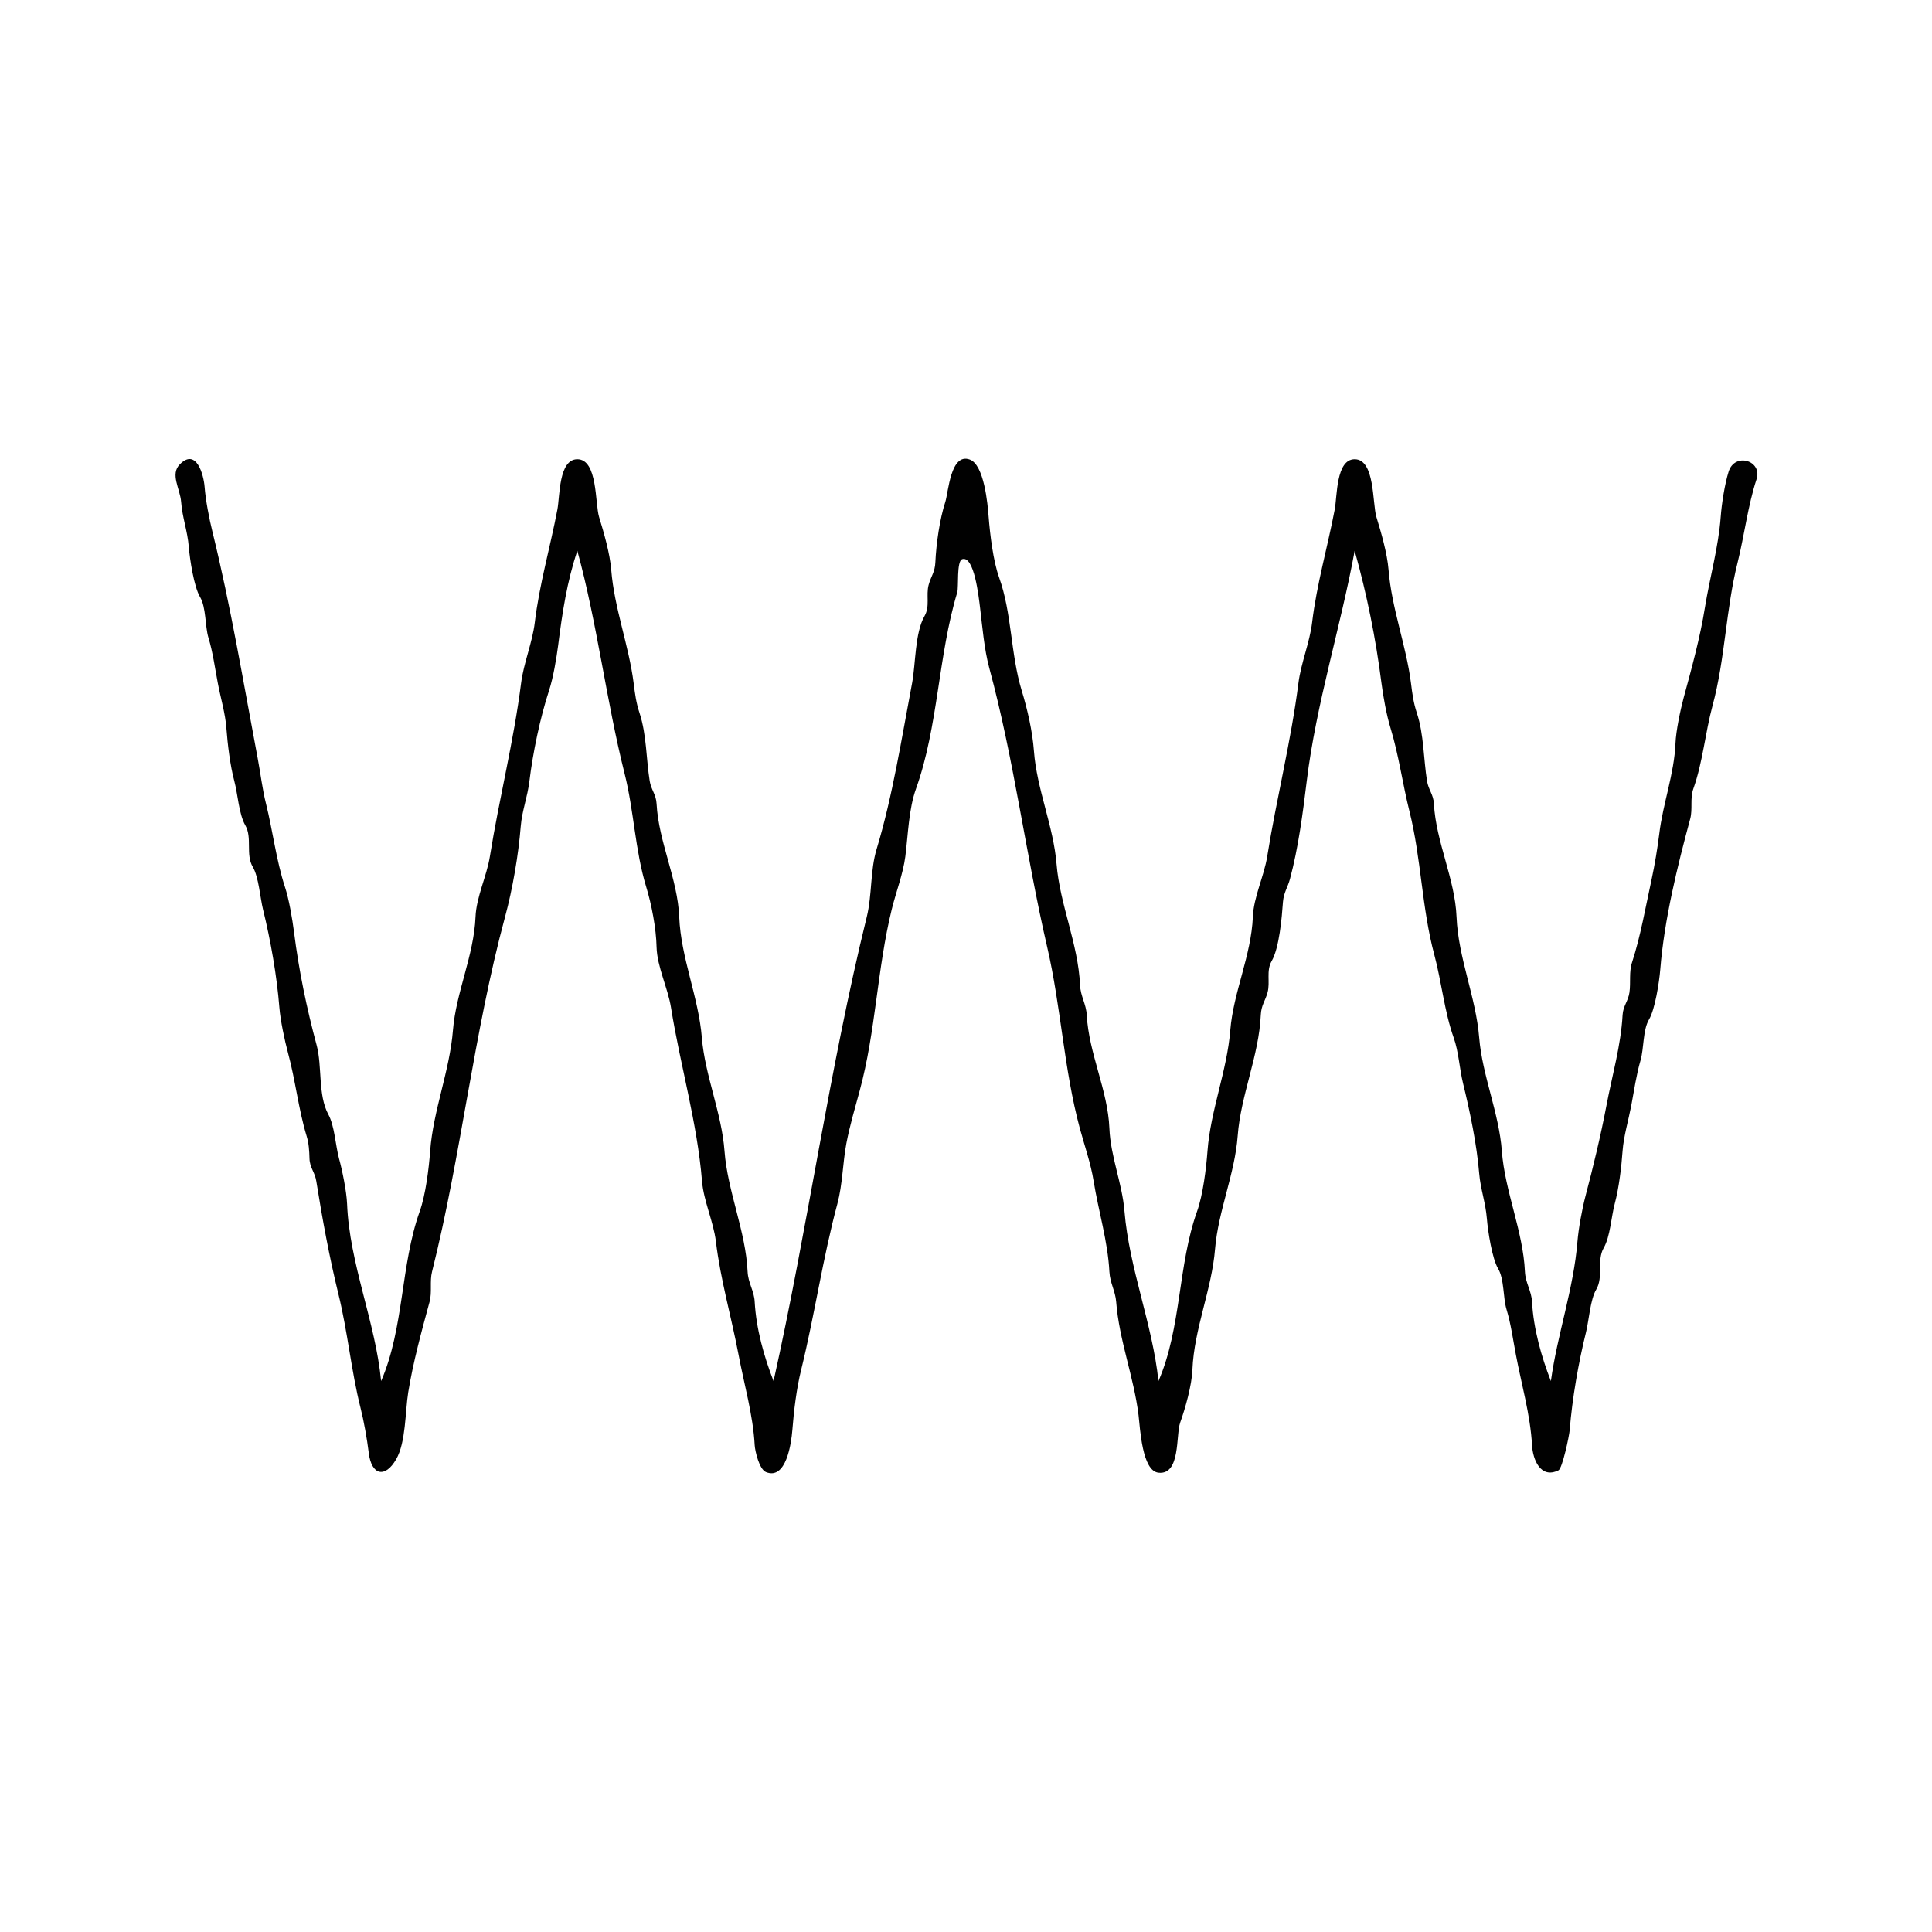
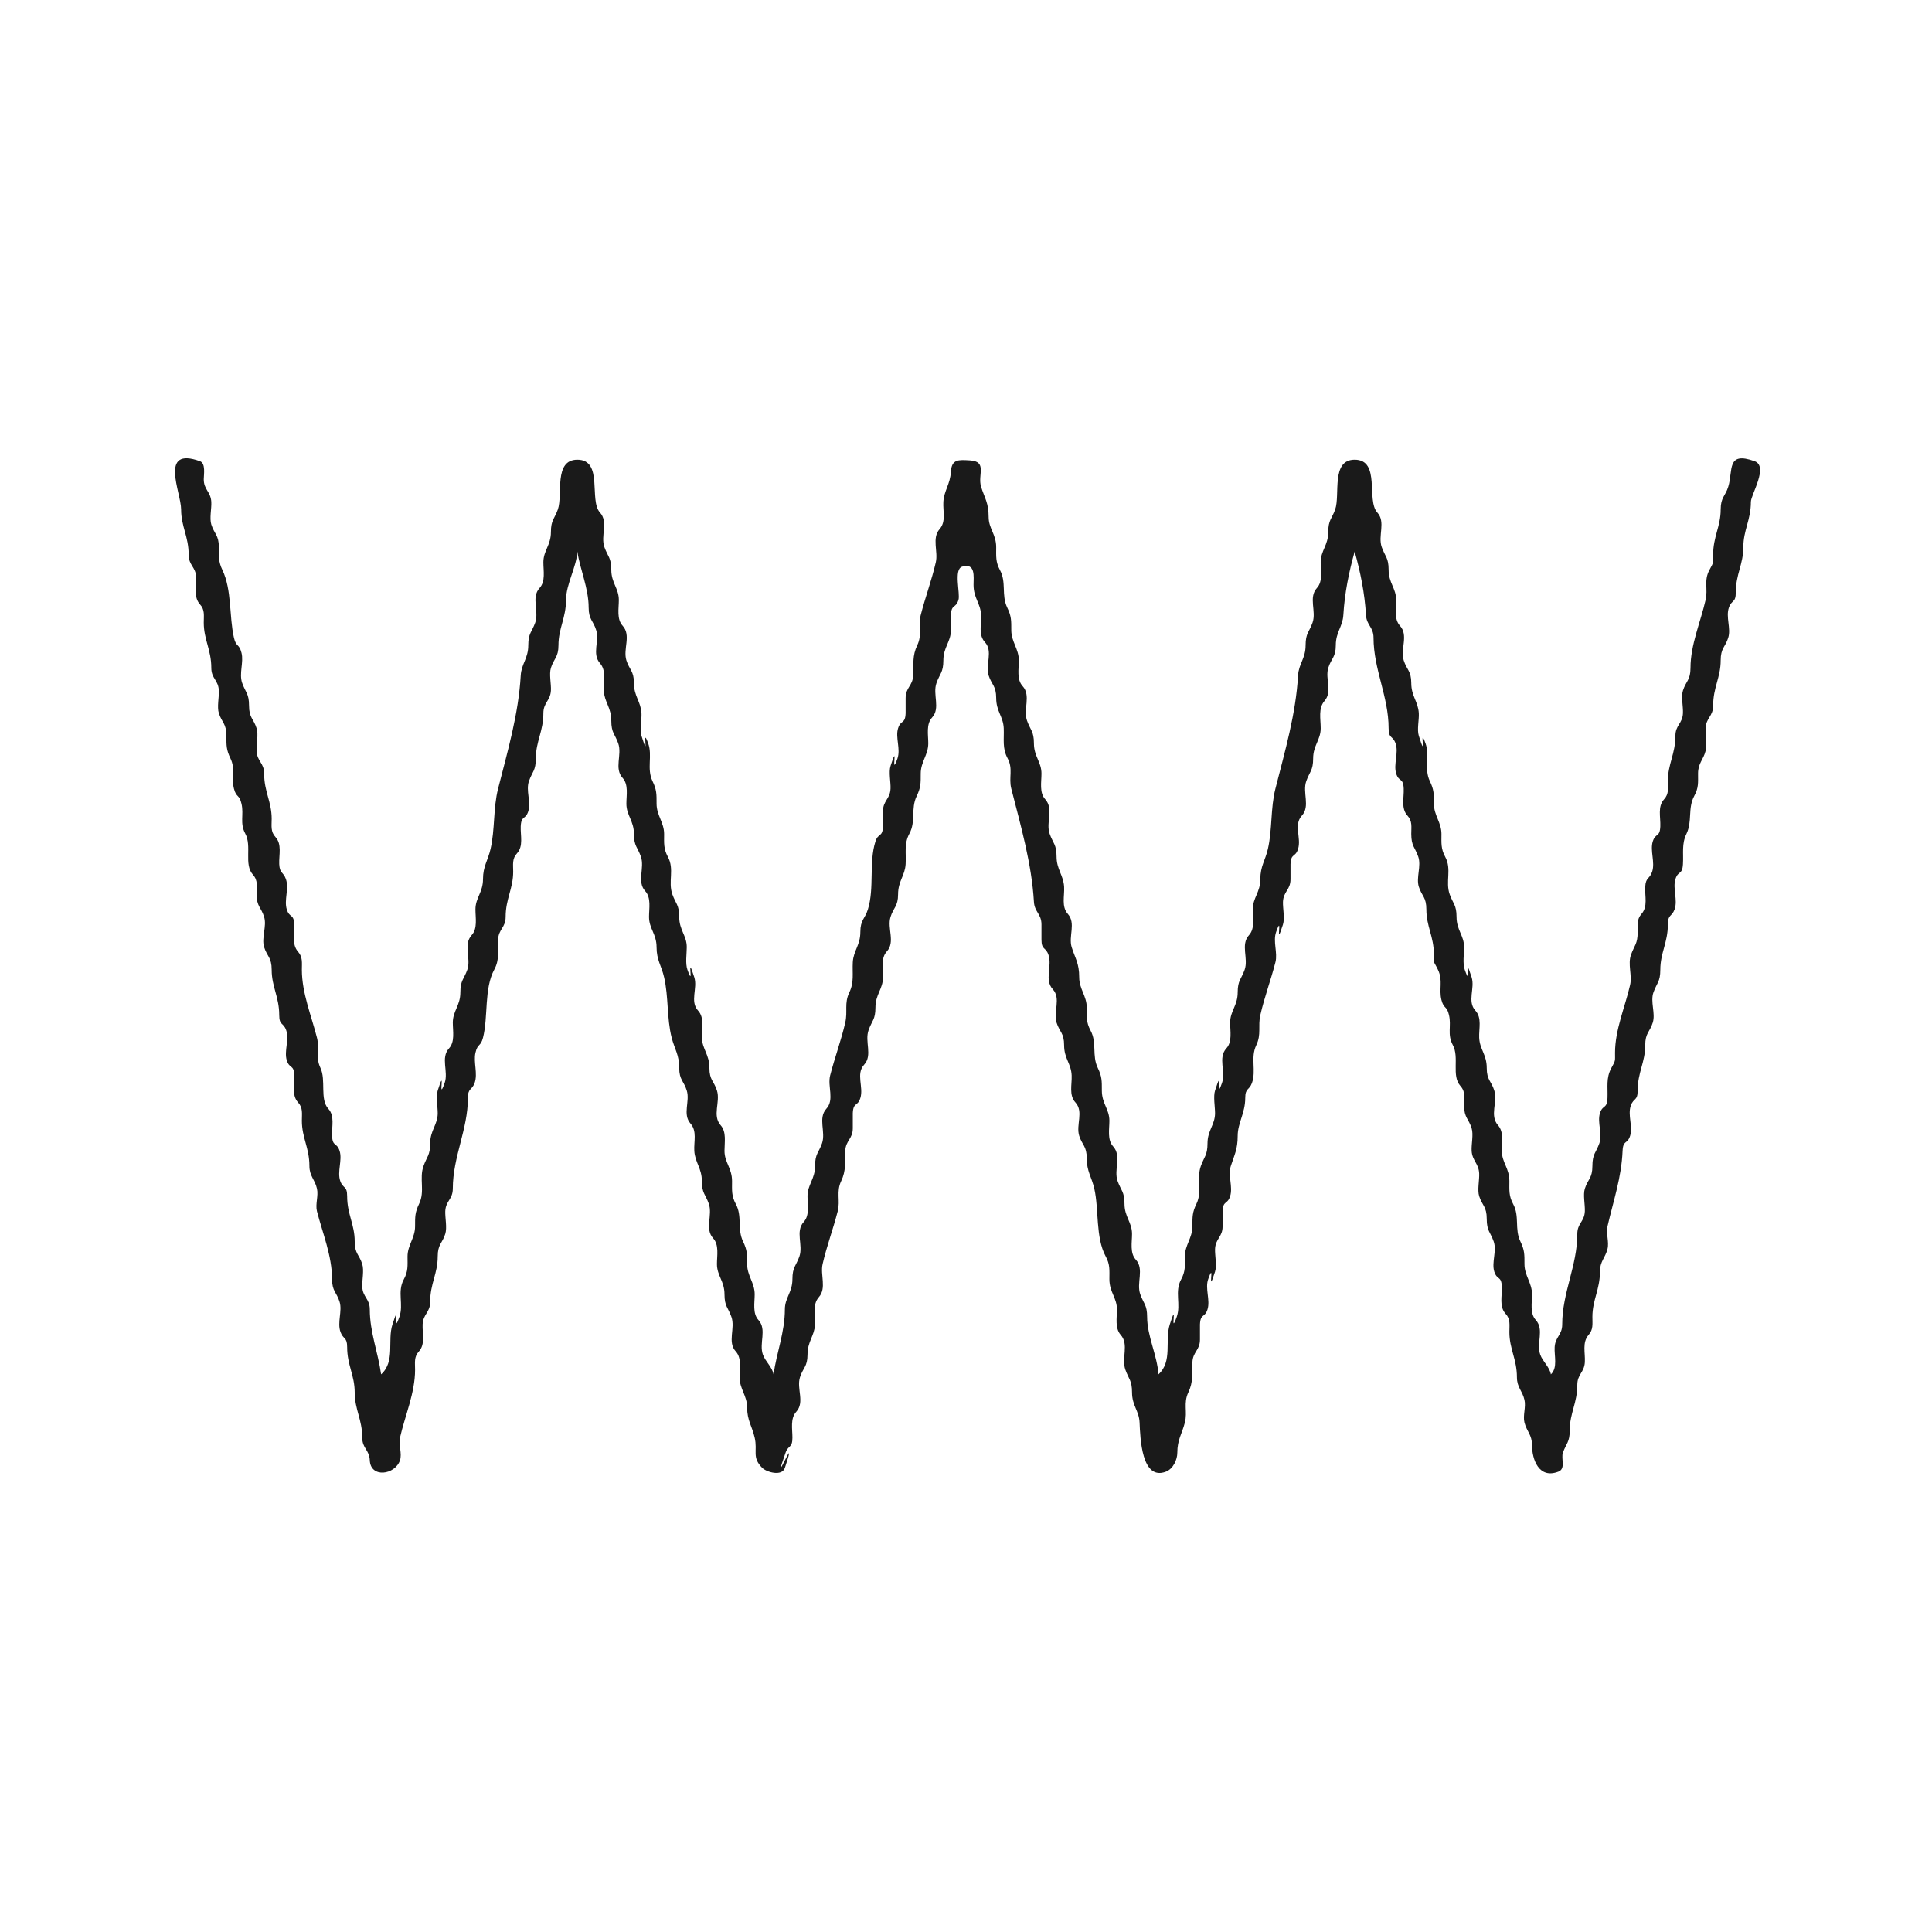
<svg xmlns="http://www.w3.org/2000/svg" viewBox="0 0 256 256">
  <g id="g-s-f03b9c18">
    <rect x="-128.00" y="-128.00" width="256.00" height="256.00" id="s-f03b9c18" fill="#ffffff" transform="translate(128.00, 128.00)" />
  </g>
-   <g id="g-s-69ff0fc1">
-     <path d="M -25.87 55.25 C -21.33 34.91 -18.50 13.97 -13.52 -6.25 C -12.80 -9.19 -13.08 -12.37 -12.21 -15.25 C -10.09 -22.25 -8.88 -30.03 -7.51 -37.25 C -7.03 -39.82 -7.15 -43.87 -5.87 -46.11 C -5.11 -47.43 -5.69 -48.87 -5.32 -50.25 C -5.01 -51.40 -4.48 -51.94 -4.43 -53.25 C -4.32 -55.67 -3.86 -58.96 -3.11 -61.25 C -2.70 -62.52 -2.42 -67.79 0.13 -66.86 C 2.03 -66.17 2.50 -61.01 2.63 -59.25 C 2.81 -56.94 3.23 -53.44 4.01 -51.25 C 5.72 -46.50 5.52 -41.15 7.01 -36.25 C 7.76 -33.79 8.44 -30.85 8.63 -28.25 C 9.01 -23.16 11.22 -18.29 11.63 -13.25 C 12.07 -7.88 14.49 -2.69 14.74 2.75 C 14.80 4.26 15.56 5.29 15.63 6.75 C 15.90 11.82 18.43 16.73 18.63 21.75 C 18.78 25.49 20.33 29.04 20.63 32.75 C 21.25 40.31 24.35 47.73 25.13 55.25 C 28.19 48.20 27.69 39.91 30.25 32.75 C 31.03 30.57 31.46 27.06 31.63 24.75 C 32.03 19.39 34.22 14.14 34.65 8.75 C 35.05 3.76 37.43 -1.16 37.64 -6.25 C 37.74 -8.89 39.13 -11.67 39.54 -14.25 C 40.77 -21.94 42.70 -29.51 43.68 -37.25 C 44.02 -39.90 45.17 -42.61 45.49 -45.25 C 46.10 -50.34 47.54 -55.25 48.49 -60.25 C 48.82 -61.98 48.65 -66.90 51.13 -66.90 C 53.84 -66.90 53.46 -61.08 54.01 -59.25 C 54.64 -57.20 55.45 -54.41 55.62 -52.25 C 56.03 -47.14 57.95 -42.27 58.59 -37.25 C 58.78 -35.74 58.92 -34.64 59.38 -33.25 C 60.31 -30.41 60.25 -27.19 60.72 -24.25 C 60.91 -23.10 61.57 -22.47 61.63 -21.25 C 61.90 -16.18 64.43 -11.27 64.63 -6.25 C 64.85 -0.84 67.20 4.39 67.63 9.75 C 68.04 14.76 70.26 19.73 70.63 24.75 C 71.03 30.12 73.45 35.39 73.69 40.75 C 73.76 42.26 74.56 43.29 74.63 44.75 C 74.83 48.33 75.86 52.00 77.13 55.25 C 77.97 49.09 80.15 43.01 80.65 36.75 C 80.79 35.04 81.27 32.43 81.71 30.75 C 82.75 26.81 83.73 22.75 84.49 18.75 C 85.23 14.83 86.42 10.73 86.63 6.75 C 86.70 5.53 87.38 4.90 87.54 3.75 C 87.73 2.43 87.46 1.04 87.89 -0.25 C 89.02 -3.71 89.70 -7.69 90.48 -11.25 C 90.89 -13.14 91.26 -15.39 91.49 -17.25 C 91.97 -21.27 93.47 -25.18 93.64 -29.25 C 93.70 -30.88 94.29 -33.67 94.71 -35.25 C 95.77 -39.15 96.91 -43.29 97.54 -47.25 C 98.18 -51.20 99.34 -55.29 99.63 -59.25 C 99.76 -61.01 100.16 -63.59 100.68 -65.25 C 101.49 -67.86 105.19 -66.72 104.38 -64.25 C 103.23 -60.76 102.77 -56.83 101.88 -53.25 C 100.31 -47.03 100.23 -40.45 98.55 -34.25 C 97.58 -30.66 97.25 -26.71 96.01 -23.25 C 95.54 -21.93 95.94 -20.57 95.59 -19.25 C 93.88 -12.91 92.15 -5.90 91.62 0.75 C 91.49 2.36 90.93 6.01 90.13 7.34 C 89.31 8.72 89.47 11.16 89.01 12.75 C 88.45 14.66 88.15 16.81 87.78 18.75 C 87.41 20.68 86.78 22.79 86.63 24.75 C 86.48 26.87 86.15 29.66 85.59 31.75 C 85.13 33.46 84.99 36.12 84.13 37.60 C 83.17 39.28 84.13 41.44 83.13 43.13 C 82.35 44.44 82.17 47.20 81.79 48.75 C 80.77 52.87 79.96 57.53 79.62 61.75 C 79.55 62.56 78.65 66.83 78.13 67.08 C 75.76 68.23 74.74 65.66 74.63 63.75 C 74.42 59.77 73.23 55.67 72.49 51.75 C 72.12 49.82 71.83 47.64 71.25 45.75 C 70.78 44.19 70.96 41.73 70.13 40.34 C 69.34 39.01 68.78 35.36 68.65 33.75 C 68.48 31.60 67.81 29.84 67.63 27.75 C 67.32 23.94 66.40 19.50 65.48 15.75 C 65.03 13.90 64.90 11.55 64.25 9.75 C 63.02 6.30 62.64 2.31 61.68 -1.25 C 60.02 -7.43 59.95 -14.04 58.39 -20.25 C 57.49 -23.84 56.98 -27.68 55.89 -31.25 C 55.35 -33.01 54.91 -35.46 54.68 -37.25 C 53.93 -43.17 52.72 -49.11 51.13 -54.77 C 49.29 -44.72 46.02 -34.48 44.78 -24.25 C 44.27 -20.05 43.66 -15.35 42.55 -11.25 C 42.26 -10.18 41.73 -9.47 41.63 -8.25 C 41.48 -6.17 41.15 -2.16 40.13 -0.40 C 39.38 0.92 39.96 2.36 39.59 3.75 C 39.28 4.89 38.75 5.43 38.69 6.75 C 38.45 12.12 36.03 17.39 35.63 22.75 C 35.26 27.79 33.05 32.69 32.63 37.75 C 32.20 43.10 29.85 48.33 29.63 53.75 C 29.55 55.80 28.69 58.86 28.01 60.75 C 27.42 62.40 28.08 67.72 25.13 67.39 C 22.96 67.15 22.71 61.57 22.49 59.75 C 21.88 54.74 19.92 49.84 19.53 44.75 C 19.42 43.31 18.71 42.26 18.63 40.75 C 18.42 36.73 17.18 32.71 16.54 28.75 C 16.17 26.42 15.33 24.03 14.71 21.75 C 12.60 13.93 12.22 5.62 10.39 -2.25 C 7.54 -14.55 6.01 -27.08 2.71 -39.25 C 2.04 -41.74 1.80 -44.69 1.49 -47.25 C 1.32 -48.63 0.72 -54.17 -0.87 -53.66 C -1.64 -53.41 -1.32 -49.94 -1.53 -49.25 C -4.06 -40.89 -4.05 -31.44 -6.99 -23.25 C -7.97 -20.51 -8.04 -17.15 -8.41 -14.25 C -8.71 -11.95 -9.66 -9.50 -10.21 -7.25 C -12.15 0.64 -12.32 8.90 -14.45 16.75 C -15.07 19.05 -15.77 21.39 -16.22 23.75 C -16.71 26.36 -16.72 29.17 -17.41 31.75 C -19.35 38.96 -20.42 46.49 -22.21 53.75 C -22.83 56.25 -23.18 59.18 -23.38 61.75 C -23.52 63.49 -24.19 68.39 -26.87 67.31 C -27.76 66.95 -28.32 64.55 -28.37 63.75 C -28.58 59.77 -29.77 55.67 -30.51 51.75 C -31.46 46.74 -32.90 41.83 -33.51 36.75 C -33.83 34.12 -35.14 31.37 -35.35 28.75 C -35.97 21.06 -38.24 13.37 -39.46 5.75 C -39.87 3.17 -41.30 0.35 -41.37 -2.25 C -41.42 -4.71 -42.03 -7.91 -42.75 -10.25 C -44.23 -15.12 -44.36 -20.30 -45.61 -25.25 C -48.05 -34.98 -49.23 -45.14 -51.87 -54.77 C -53.23 -50.75 -53.87 -46.54 -54.41 -42.25 C -54.64 -40.50 -55.06 -37.96 -55.62 -36.25 C -56.80 -32.64 -57.76 -28.03 -58.22 -24.25 C -58.47 -22.15 -59.20 -20.33 -59.37 -18.25 C -59.67 -14.49 -60.45 -9.94 -61.45 -6.25 C -65.61 9.15 -67.24 25.27 -71.12 40.75 C -71.45 42.04 -71.10 43.48 -71.45 44.75 C -72.50 48.63 -73.64 52.77 -74.28 56.75 C -74.69 59.31 -74.58 63.36 -75.87 65.60 C -77.33 68.15 -79.15 67.76 -79.51 64.75 C -79.74 62.90 -80.14 60.61 -80.61 58.75 C -81.84 53.84 -82.30 48.70 -83.52 43.75 C -84.74 38.79 -85.65 33.80 -86.46 28.75 C -86.64 27.58 -87.33 26.97 -87.36 25.75 C -87.39 24.71 -87.44 23.75 -87.75 22.75 C -88.83 19.19 -89.22 15.39 -90.21 11.75 C -90.67 10.03 -91.21 7.47 -91.35 5.75 C -91.68 1.57 -92.51 -3.15 -93.52 -7.25 C -93.90 -8.80 -94.09 -11.56 -94.87 -12.87 C -95.86 -14.55 -94.91 -16.73 -95.87 -18.40 C -96.72 -19.88 -96.86 -22.54 -97.32 -24.25 C -97.88 -26.34 -98.21 -29.13 -98.37 -31.25 C -98.51 -33.21 -99.15 -35.32 -99.51 -37.25 C -99.88 -39.18 -100.17 -41.36 -100.75 -43.25 C -101.22 -44.81 -101.04 -47.27 -101.87 -48.66 C -102.66 -49.99 -103.22 -53.64 -103.35 -55.25 C -103.52 -57.40 -104.21 -59.15 -104.37 -61.25 C -104.50 -63.00 -105.87 -64.92 -104.52 -66.25 C -102.33 -68.42 -101.38 -64.80 -101.26 -63.25 C -101.13 -61.50 -100.65 -59.02 -100.21 -57.25 C -97.78 -47.39 -96.12 -37.30 -94.22 -27.25 C -93.85 -25.31 -93.61 -23.18 -93.12 -21.25 C -92.23 -17.68 -91.76 -13.73 -90.62 -10.25 C -90.06 -8.55 -89.64 -6.01 -89.41 -4.25 C -88.77 0.84 -87.73 5.85 -86.41 10.75 C -85.66 13.54 -86.26 17.33 -84.87 19.90 C -84.03 21.44 -83.92 24.00 -83.45 25.75 C -83.01 27.34 -82.45 30.12 -82.38 31.75 C -82.07 39.68 -78.62 47.42 -77.87 55.25 C -74.81 48.20 -75.31 39.91 -72.75 32.75 C -71.97 30.57 -71.54 27.06 -71.37 24.75 C -70.97 19.39 -68.78 14.14 -68.35 8.75 C -67.95 3.76 -65.57 -1.16 -65.36 -6.25 C -65.26 -8.89 -63.87 -11.67 -63.46 -14.25 C -62.23 -21.94 -60.30 -29.51 -59.32 -37.25 C -58.98 -39.90 -57.83 -42.61 -57.51 -45.25 C -56.90 -50.34 -55.46 -55.25 -54.51 -60.25 C -54.18 -61.98 -54.35 -66.90 -51.87 -66.90 C -49.16 -66.90 -49.54 -61.08 -48.99 -59.25 C -48.36 -57.20 -47.55 -54.41 -47.38 -52.25 C -46.97 -47.14 -45.05 -42.27 -44.41 -37.25 C -44.22 -35.74 -44.08 -34.64 -43.62 -33.25 C -42.69 -30.41 -42.75 -27.19 -42.28 -24.25 C -42.09 -23.10 -41.43 -22.47 -41.37 -21.25 C -41.10 -16.18 -38.57 -11.27 -38.37 -6.25 C -38.15 -0.84 -35.80 4.39 -35.37 9.75 C -34.96 14.76 -32.74 19.73 -32.37 24.75 C -31.97 30.12 -29.55 35.39 -29.31 40.75 C -29.24 42.26 -28.44 43.29 -28.37 44.75 C -28.17 48.33 -27.14 52.00 -25.87 55.25 Z" fill-rule="evenodd" id="s-69ff0fc1" fill="#010101" transform="translate(128.37, 127.75)" />
+   <g id="g-s-18cb2fc3">
+     <path d="M -25.37 54.10 C -24.97 51.21 -23.87 48.51 -23.87 45.49 C -23.87 43.95 -22.87 43.23 -22.87 41.49 C -22.87 39.88 -22.39 39.73 -21.95 38.49 C -21.42 36.98 -22.52 35.16 -21.37 33.90 C -20.57 33.03 -20.87 31.63 -20.87 30.49 C -20.87 28.95 -19.87 28.23 -19.87 26.49 C -19.87 24.88 -19.39 24.73 -18.95 23.49 C -18.42 21.98 -19.52 20.16 -18.37 18.90 C -17.28 17.71 -18.24 15.93 -17.87 14.49 C -17.27 12.14 -16.41 9.85 -15.87 7.49 C -15.52 5.98 -16.03 4.95 -15.33 3.49 C -14.67 2.13 -14.95 0.95 -14.87 -0.51 C -14.78 -2.06 -13.87 -2.76 -13.87 -4.51 C -13.87 -6.12 -13.25 -6.27 -12.87 -7.51 C -11.99 -10.34 -12.76 -13.70 -11.87 -16.51 C -11.50 -17.68 -10.93 -17.01 -10.87 -18.51 C -10.87 -19.18 -10.87 -19.85 -10.87 -20.51 C -10.87 -21.93 -9.93 -22.12 -9.87 -23.51 C -9.83 -24.37 -10.13 -25.70 -9.87 -26.51 C -8.72 -30.15 -9.95 -24.70 -8.95 -27.51 C -8.51 -28.76 -9.25 -30.29 -8.87 -31.51 C -8.50 -32.68 -7.93 -32.01 -7.87 -33.51 C -7.87 -34.18 -7.87 -34.85 -7.87 -35.51 C -7.87 -36.93 -6.93 -37.12 -6.87 -38.51 C -6.80 -40.06 -7.00 -41.11 -6.33 -42.51 C -5.64 -43.94 -6.23 -45.08 -5.87 -46.51 C -5.27 -48.86 -4.41 -51.15 -3.87 -53.51 C -3.54 -54.95 -4.42 -56.70 -3.37 -57.90 C -2.49 -58.89 -2.94 -60.25 -2.87 -61.51 C -2.78 -63.00 -1.96 -63.85 -1.87 -65.51 C -1.77 -67.18 -0.86 -67.10 0.63 -67.01 C 3.01 -66.88 1.64 -65.09 2.13 -63.51 C 2.60 -62.01 3.13 -61.39 3.13 -59.51 C 3.13 -57.98 4.13 -57.23 4.13 -55.51 C 4.13 -54.30 4.04 -53.57 4.63 -52.47 C 5.51 -50.85 4.79 -49.17 5.59 -47.51 C 6.15 -46.35 6.13 -45.80 6.13 -44.51 C 6.13 -42.97 7.13 -42.03 7.13 -40.51 C 7.13 -39.37 6.83 -37.97 7.63 -37.10 C 8.78 -35.84 7.68 -34.02 8.22 -32.51 C 8.66 -31.27 9.13 -31.12 9.13 -29.51 C 9.13 -27.77 10.13 -27.05 10.13 -25.51 C 10.13 -24.37 9.83 -22.97 10.63 -22.10 C 11.78 -20.84 10.68 -19.02 11.22 -17.51 C 11.66 -16.27 12.13 -16.12 12.13 -14.51 C 12.13 -12.82 13.04 -12.04 13.13 -10.51 C 13.20 -9.25 12.75 -7.89 13.63 -6.90 C 14.72 -5.66 13.69 -3.95 14.13 -2.51 C 14.60 -1.01 15.13 -0.39 15.13 1.49 C 15.13 3.03 16.13 3.97 16.13 5.49 C 16.13 6.70 16.04 7.43 16.63 8.53 C 17.51 10.15 16.79 11.83 17.59 13.49 C 18.15 14.65 18.13 15.20 18.13 16.49 C 18.13 18.23 19.13 18.95 19.13 20.49 C 19.13 21.63 18.83 23.03 19.63 23.90 C 20.78 25.16 19.68 26.98 20.22 28.49 C 20.66 29.73 21.13 29.88 21.13 31.49 C 21.13 33.23 22.13 33.95 22.13 35.49 C 22.13 36.63 21.83 38.03 22.63 38.90 C 23.78 40.16 22.68 41.98 23.22 43.49 C 23.66 44.73 24.13 44.88 24.13 46.49 C 24.13 49.02 25.47 51.59 25.63 54.10 C 27.53 52.38 26.44 49.67 27.13 47.49 C 28.28 43.85 27.05 49.30 28.05 46.49 C 28.64 44.81 27.74 43.17 28.63 41.53 C 29.23 40.43 29.13 39.70 29.13 38.49 C 29.13 36.97 30.13 36.03 30.13 34.49 C 30.13 33.20 30.11 32.65 30.67 31.49 C 31.47 29.83 30.65 28.14 31.25 26.49 C 31.69 25.25 32.13 25.07 32.13 23.49 C 32.13 21.77 33.13 21.02 33.13 19.49 C 33.13 18.66 32.88 17.27 33.13 16.49 C 34.28 12.85 33.05 18.30 34.05 15.49 C 34.58 13.98 33.48 12.16 34.63 10.90 C 35.43 10.03 35.13 8.63 35.13 7.49 C 35.13 5.95 36.13 5.23 36.13 3.49 C 36.13 1.88 36.61 1.73 37.05 0.49 C 37.58 -1.02 36.48 -2.84 37.63 -4.10 C 38.43 -4.97 38.13 -6.37 38.13 -7.51 C 38.13 -9.05 39.13 -9.77 39.13 -11.51 C 39.13 -13.24 39.78 -13.98 40.13 -15.51 C 40.73 -18.11 40.47 -20.93 41.13 -23.51 C 42.40 -28.50 43.84 -33.42 44.13 -38.51 C 44.22 -40.06 45.13 -40.76 45.13 -42.51 C 45.13 -44.12 45.61 -44.27 46.05 -45.51 C 46.58 -47.02 45.48 -48.84 46.63 -50.10 C 47.43 -50.97 47.13 -52.37 47.13 -53.51 C 47.13 -55.05 48.13 -55.77 48.13 -57.51 C 48.13 -59.12 48.61 -59.27 49.05 -60.51 C 49.73 -62.43 48.47 -67.10 51.63 -67.10 C 55.11 -67.10 53.14 -61.73 54.63 -60.10 C 55.78 -58.84 54.68 -57.02 55.22 -55.51 C 55.66 -54.27 56.13 -54.12 56.13 -52.51 C 56.13 -50.77 57.13 -50.05 57.13 -48.51 C 57.13 -47.37 56.83 -45.97 57.63 -45.10 C 58.80 -43.82 57.66 -42.03 58.13 -40.51 C 58.52 -39.27 59.13 -39.12 59.13 -37.51 C 59.13 -35.76 60.04 -35.06 60.13 -33.51 C 60.18 -32.64 59.87 -31.35 60.13 -30.51 C 61.28 -26.81 60.08 -32.10 61.02 -29.51 C 61.61 -27.86 60.80 -26.17 61.59 -24.51 C 62.15 -23.35 62.13 -22.80 62.13 -21.51 C 62.13 -19.97 63.13 -19.03 63.13 -17.51 C 63.13 -16.30 63.04 -15.57 63.63 -14.47 C 64.52 -12.83 63.63 -11.19 64.22 -9.51 C 64.66 -8.27 65.13 -8.12 65.13 -6.51 C 65.13 -4.77 66.13 -4.05 66.13 -2.51 C 66.13 -1.64 65.92 -0.35 66.22 0.49 C 67.21 3.30 65.98 -2.15 67.13 1.49 C 67.59 2.93 66.51 4.68 67.63 5.90 C 68.51 6.86 68.08 8.25 68.13 9.49 C 68.20 11.04 69.13 11.72 69.13 13.49 C 69.13 15.12 69.74 15.23 70.13 16.49 C 70.61 18.02 69.47 19.79 70.63 21.10 C 71.41 21.98 71.13 23.35 71.13 24.49 C 71.13 26.02 72.13 26.77 72.13 28.49 C 72.13 29.70 72.04 30.43 72.63 31.53 C 73.51 33.15 72.79 34.83 73.59 36.49 C 74.15 37.65 74.13 38.20 74.13 39.49 C 74.13 41.03 75.13 41.97 75.13 43.49 C 75.13 44.63 74.83 46.03 75.63 46.90 C 76.78 48.16 75.68 49.98 76.22 51.49 C 76.53 52.37 77.46 53.13 77.63 54.10 C 78.56 53.22 78.06 51.66 78.13 50.49 C 78.21 49.12 79.13 48.89 79.13 47.49 C 79.13 43.27 81.13 39.70 81.13 35.49 C 81.13 34.07 82.07 33.88 82.13 32.49 C 82.17 31.63 81.87 30.30 82.13 29.49 C 82.53 28.23 83.13 28.12 83.13 26.49 C 83.13 24.88 83.61 24.73 84.05 23.49 C 84.49 22.24 83.75 20.71 84.13 19.49 C 84.50 18.32 85.07 18.99 85.13 17.49 C 85.19 16.03 84.92 14.85 85.63 13.53 C 86.22 12.44 86.13 12.66 86.13 11.49 C 86.13 8.42 87.46 5.42 88.13 2.49 C 88.42 1.22 87.79 -0.25 88.25 -1.51 C 88.69 -2.75 89.13 -2.93 89.13 -4.51 C 89.13 -5.45 89.00 -6.18 89.63 -6.90 C 90.51 -7.89 90.06 -9.25 90.13 -10.51 C 90.21 -11.82 90.71 -11.49 91.05 -12.51 C 91.46 -13.77 90.75 -15.29 91.13 -16.51 C 91.50 -17.68 92.07 -17.01 92.13 -18.51 C 92.18 -19.75 91.75 -21.14 92.63 -22.10 C 93.29 -22.82 93.13 -23.56 93.13 -24.51 C 93.13 -26.78 94.13 -28.11 94.13 -30.51 C 94.13 -31.93 95.07 -32.12 95.13 -33.51 C 95.17 -34.37 94.87 -35.70 95.13 -36.51 C 95.53 -37.77 96.13 -37.88 96.13 -39.51 C 96.13 -42.58 97.46 -45.58 98.13 -48.51 C 98.47 -49.98 97.87 -51.06 98.63 -52.47 C 99.22 -53.56 99.13 -53.34 99.13 -54.51 C 99.13 -56.90 100.13 -58.26 100.13 -60.51 C 100.13 -62.12 100.75 -62.27 101.13 -63.51 C 101.80 -65.67 100.86 -68.26 104.63 -66.90 C 106.50 -66.22 104.13 -62.46 104.13 -61.51 C 104.13 -59.11 103.13 -57.76 103.13 -55.51 C 103.13 -53.25 102.13 -51.92 102.13 -49.51 C 102.13 -48.10 101.59 -48.56 101.22 -47.51 C 100.78 -46.27 101.52 -44.74 101.13 -43.51 C 100.74 -42.26 100.13 -42.15 100.13 -40.51 C 100.13 -38.25 99.13 -36.92 99.13 -34.51 C 99.13 -33.09 98.19 -32.90 98.13 -31.51 C 98.09 -30.61 98.36 -29.39 98.13 -28.51 C 97.83 -27.32 97.13 -26.89 97.13 -25.51 C 97.13 -24.30 97.22 -23.64 96.63 -22.55 C 95.74 -20.91 96.40 -19.19 95.59 -17.51 C 94.94 -16.16 95.22 -14.98 95.13 -13.51 C 95.05 -12.03 94.49 -12.69 94.13 -11.51 C 93.75 -10.28 94.47 -8.77 94.02 -7.51 C 93.65 -6.50 93.13 -6.88 93.13 -5.51 C 93.13 -3.11 92.13 -1.76 92.13 0.49 C 92.13 2.10 91.66 2.24 91.22 3.49 C 90.78 4.73 91.52 6.26 91.13 7.49 C 90.74 8.74 90.13 8.85 90.13 10.49 C 90.13 12.75 89.13 14.08 89.13 16.49 C 89.13 17.90 88.59 17.44 88.22 18.49 C 87.78 19.73 88.52 21.26 88.13 22.49 C 87.76 23.66 87.20 22.99 87.13 24.49 C 86.98 28.05 85.91 31.10 85.13 34.49 C 84.91 35.43 85.37 36.55 85.13 37.49 C 84.83 38.68 84.13 39.11 84.13 40.49 C 84.13 42.87 83.13 44.23 83.13 46.49 C 83.13 47.42 83.26 48.16 82.63 48.87 C 81.75 49.87 82.20 51.23 82.13 52.49 C 82.05 53.85 81.13 54.08 81.13 55.49 C 81.13 57.89 80.13 59.24 80.13 61.49 C 80.13 63.10 79.66 63.24 79.22 64.49 C 78.95 65.24 79.63 66.60 78.63 66.99 C 76.03 68.00 75.13 65.35 75.13 63.49 C 75.13 62.11 74.44 61.68 74.13 60.49 C 73.89 59.55 74.35 58.43 74.13 57.49 C 73.86 56.28 73.13 55.83 73.13 54.49 C 73.13 52.08 72.13 50.75 72.13 48.49 C 72.13 47.53 72.29 46.79 71.63 46.07 C 70.75 45.11 71.18 43.72 71.13 42.49 C 71.07 40.99 70.50 41.66 70.13 40.49 C 69.75 39.26 70.49 37.73 70.05 36.49 C 69.61 35.24 69.13 35.10 69.13 33.49 C 69.13 31.85 68.53 31.74 68.13 30.49 C 67.87 29.67 68.17 28.35 68.13 27.49 C 68.08 26.17 67.21 25.79 67.13 24.49 C 67.08 23.61 67.39 22.32 67.13 21.49 C 66.75 20.24 66.13 20.09 66.13 18.49 C 66.13 17.43 66.36 16.69 65.63 15.87 C 64.43 14.51 65.53 12.10 64.63 10.45 C 63.87 9.03 64.47 7.95 64.13 6.49 C 63.84 5.21 63.45 5.73 63.13 4.49 C 62.77 3.06 63.36 1.91 62.67 0.49 C 62.06 -0.80 62.13 -0.14 62.13 -1.51 C 62.13 -3.92 61.13 -5.25 61.13 -7.51 C 61.13 -9.15 60.53 -9.26 60.13 -10.51 C 59.75 -11.74 60.49 -13.27 60.05 -14.51 C 59.61 -15.76 59.13 -15.90 59.13 -17.51 C 59.13 -18.47 59.29 -19.21 58.63 -19.93 C 57.75 -20.89 58.18 -22.28 58.13 -23.51 C 58.07 -25.01 57.50 -24.34 57.13 -25.51 C 56.75 -26.74 57.49 -28.27 57.05 -29.51 C 56.68 -30.56 56.13 -30.10 56.13 -31.51 C 56.13 -35.72 54.13 -39.32 54.13 -43.51 C 54.13 -44.92 53.21 -45.15 53.13 -46.51 C 52.96 -49.44 52.38 -52.25 51.63 -54.93 C 50.88 -52.25 50.30 -49.44 50.13 -46.51 C 50.04 -44.97 49.13 -44.27 49.13 -42.51 C 49.13 -40.91 48.52 -40.76 48.13 -39.51 C 47.69 -38.08 48.72 -36.37 47.63 -35.13 C 46.79 -34.17 47.13 -32.74 47.13 -31.51 C 47.13 -29.97 46.13 -29.25 46.13 -27.51 C 46.13 -25.90 45.66 -25.76 45.22 -24.51 C 44.68 -23.00 45.78 -21.18 44.63 -19.93 C 43.51 -18.71 44.59 -16.96 44.13 -15.51 C 43.76 -14.34 43.20 -15.01 43.13 -13.51 C 43.13 -12.85 43.13 -12.18 43.13 -11.51 C 43.13 -10.09 42.19 -9.90 42.13 -8.51 C 42.10 -7.65 42.39 -6.33 42.13 -5.51 C 40.98 -1.88 42.21 -7.32 41.22 -4.51 C 40.78 -3.27 41.45 -1.76 41.13 -0.51 C 40.53 1.84 39.67 4.12 39.13 6.49 C 38.79 7.99 39.29 9.02 38.59 10.49 C 37.80 12.14 38.61 13.83 38.02 15.49 C 37.65 16.50 37.13 16.12 37.13 17.49 C 37.13 19.47 36.13 20.80 36.13 22.49 C 36.13 24.28 35.70 25.00 35.22 26.49 C 34.81 27.74 35.52 29.26 35.13 30.49 C 34.76 31.66 34.20 30.99 34.13 32.49 C 34.13 33.15 34.13 33.82 34.13 34.49 C 34.13 35.91 33.19 36.10 33.13 37.49 C 33.10 38.35 33.39 39.67 33.13 40.49 C 31.98 44.12 33.21 38.68 32.22 41.49 C 31.78 42.73 32.52 44.26 32.13 45.49 C 31.76 46.66 31.20 45.99 31.13 47.49 C 31.13 48.15 31.13 48.82 31.13 49.49 C 31.13 50.91 30.19 51.10 30.13 52.49 C 30.07 54.03 30.26 55.08 29.59 56.49 C 28.91 57.91 29.50 59.06 29.13 60.49 C 28.74 62.01 28.13 62.75 28.13 64.49 C 28.13 65.37 27.61 66.60 26.63 66.99 C 23.38 68.25 23.22 62.49 23.13 60.49 C 23.07 58.94 22.13 58.25 22.13 56.49 C 22.13 54.91 21.69 54.72 21.25 53.49 C 20.70 51.96 21.76 50.15 20.63 48.87 C 19.85 47.99 20.13 46.62 20.13 45.49 C 20.13 43.95 19.13 43.21 19.13 41.49 C 19.13 40.27 19.23 39.54 18.63 38.45 C 17.28 35.95 17.76 32.22 17.13 29.49 C 16.78 27.95 16.13 27.21 16.13 25.49 C 16.13 23.85 15.53 23.74 15.13 22.49 C 14.68 21.04 15.75 19.29 14.63 18.07 C 13.75 17.11 14.18 15.72 14.13 14.49 C 14.07 12.94 13.13 12.25 13.13 10.49 C 13.13 8.85 12.53 8.74 12.13 7.49 C 11.68 6.04 12.75 4.29 11.63 3.07 C 10.48 1.82 11.58 0.00 11.05 -1.51 C 10.68 -2.56 10.13 -2.10 10.13 -3.51 C 10.13 -4.18 10.13 -4.85 10.13 -5.51 C 10.13 -6.92 9.21 -7.15 9.13 -8.51 C 8.84 -13.54 7.39 -18.58 6.13 -23.51 C 5.76 -24.98 6.41 -26.12 5.63 -27.55 C 4.92 -28.88 5.19 -30.05 5.13 -31.51 C 5.07 -33.06 4.13 -33.75 4.13 -35.51 C 4.13 -37.15 3.53 -37.26 3.13 -38.51 C 2.68 -39.96 3.75 -41.71 2.63 -42.93 C 1.75 -43.89 2.18 -45.28 2.13 -46.51 C 2.07 -48.06 1.13 -48.75 1.13 -50.51 C 1.13 -51.61 1.42 -53.45 -0.37 -52.93 C -1.54 -52.58 -0.60 -49.36 -0.87 -48.51 C -1.24 -47.34 -1.80 -48.01 -1.87 -46.51 C -1.87 -45.85 -1.87 -45.18 -1.87 -44.51 C -1.87 -42.97 -2.87 -42.25 -2.87 -40.51 C -2.87 -38.90 -3.34 -38.76 -3.78 -37.51 C -4.32 -36.00 -3.22 -34.18 -4.37 -32.93 C -5.17 -32.05 -4.87 -30.66 -4.87 -29.51 C -4.87 -27.99 -5.87 -27.06 -5.87 -25.51 C -5.87 -24.22 -5.85 -23.68 -6.41 -22.51 C -7.21 -20.85 -6.49 -19.17 -7.37 -17.55 C -8.10 -16.21 -7.78 -14.99 -7.87 -13.51 C -7.96 -11.97 -8.87 -11.27 -8.87 -9.51 C -8.87 -7.91 -9.48 -7.76 -9.87 -6.51 C -10.34 -5.00 -9.20 -3.20 -10.37 -1.93 C -11.17 -1.05 -10.87 0.34 -10.87 1.49 C -10.87 3.03 -11.87 3.75 -11.87 5.49 C -11.87 7.10 -12.34 7.24 -12.78 8.49 C -13.32 10.00 -12.22 11.82 -13.37 13.07 C -14.49 14.29 -13.41 16.04 -13.87 17.49 C -14.24 18.66 -14.80 17.99 -14.87 19.49 C -14.87 20.15 -14.87 20.82 -14.87 21.49 C -14.87 22.91 -15.81 23.10 -15.87 24.49 C -15.93 26.03 -15.74 27.08 -16.41 28.49 C -17.09 29.91 -16.50 31.06 -16.87 32.49 C -17.47 34.84 -18.33 37.12 -18.87 39.49 C -19.20 40.92 -18.31 42.68 -19.37 43.87 C -20.25 44.87 -19.80 46.23 -19.87 47.49 C -19.96 49.03 -20.87 49.73 -20.87 51.49 C -20.87 53.09 -21.48 53.24 -21.87 54.49 C -22.34 56.00 -21.20 57.80 -22.37 59.07 C -23.17 59.95 -22.87 61.34 -22.87 62.49 C -22.87 63.90 -23.41 63.44 -23.78 64.49 C -25.82 70.26 -21.95 60.72 -23.87 66.49 C -24.26 67.67 -26.31 67.05 -26.87 66.49 C -28.28 65.07 -27.46 64.28 -27.87 62.49 C -28.22 60.95 -28.87 60.21 -28.87 58.49 C -28.87 56.94 -29.87 56.01 -29.87 54.49 C -29.87 53.34 -29.57 51.95 -30.37 51.07 C -31.52 49.82 -30.42 48.00 -30.95 46.49 C -31.39 45.24 -31.87 45.10 -31.87 43.49 C -31.87 41.75 -32.87 41.03 -32.87 39.49 C -32.87 38.34 -32.57 36.95 -33.37 36.07 C -34.52 34.82 -33.42 33.00 -33.95 31.49 C -34.39 30.24 -34.87 30.10 -34.87 28.49 C -34.87 26.79 -35.78 26.01 -35.87 24.49 C -35.94 23.23 -35.49 21.87 -36.37 20.87 C -37.46 19.63 -36.42 17.92 -36.87 16.49 C -37.25 15.24 -37.87 15.09 -37.87 13.49 C -37.87 11.75 -38.48 11.01 -38.87 9.49 C -39.53 6.90 -39.27 4.08 -39.87 1.49 C -40.22 -0.05 -40.87 -0.79 -40.87 -2.51 C -40.87 -4.25 -41.87 -4.97 -41.87 -6.51 C -41.87 -7.66 -41.57 -9.05 -42.37 -9.93 C -43.52 -11.18 -42.42 -13.00 -42.95 -14.51 C -43.39 -15.76 -43.87 -15.90 -43.87 -17.51 C -43.87 -19.25 -44.87 -19.97 -44.87 -21.51 C -44.87 -22.66 -44.57 -24.05 -45.37 -24.93 C -46.52 -26.18 -45.42 -28.00 -45.95 -29.51 C -46.39 -30.76 -46.87 -30.90 -46.87 -32.51 C -46.87 -34.27 -47.78 -34.97 -47.87 -36.51 C -47.94 -37.77 -47.49 -39.13 -48.37 -40.13 C -49.46 -41.37 -48.42 -43.08 -48.87 -44.51 C -49.25 -45.76 -49.87 -45.91 -49.87 -47.51 C -49.87 -50.06 -51.01 -52.57 -51.37 -54.93 C -51.45 -52.94 -52.87 -50.60 -52.87 -48.51 C -52.87 -46.13 -53.87 -44.77 -53.87 -42.51 C -53.87 -40.91 -54.48 -40.76 -54.87 -39.51 C -55.13 -38.68 -54.82 -37.39 -54.87 -36.51 C -54.95 -35.15 -55.87 -34.92 -55.87 -33.51 C -55.87 -31.11 -56.87 -29.76 -56.87 -27.51 C -56.87 -25.90 -57.34 -25.76 -57.78 -24.51 C -58.22 -23.27 -57.48 -21.74 -57.87 -20.51 C -58.24 -19.34 -58.80 -20.01 -58.87 -18.51 C -58.92 -17.28 -58.49 -15.89 -59.37 -14.93 C -60.03 -14.21 -59.87 -13.47 -59.87 -12.51 C -59.87 -10.25 -60.87 -8.92 -60.87 -6.51 C -60.87 -5.09 -61.81 -4.90 -61.87 -3.51 C -61.93 -2.05 -61.65 -0.88 -62.37 0.45 C -63.75 3.00 -63.16 6.71 -63.87 9.49 C -64.19 10.73 -64.58 10.21 -64.87 11.49 C -65.16 12.75 -64.53 14.23 -64.98 15.49 C -65.35 16.50 -65.87 16.12 -65.87 17.49 C -65.87 21.64 -67.87 25.28 -67.87 29.49 C -67.87 30.91 -68.81 31.10 -68.87 32.49 C -68.90 33.35 -68.61 34.67 -68.87 35.49 C -69.26 36.74 -69.87 36.85 -69.87 38.49 C -69.87 40.75 -70.87 42.08 -70.87 44.49 C -70.87 45.91 -71.81 46.10 -71.87 47.49 C -71.92 48.72 -71.49 50.11 -72.37 51.07 C -73.03 51.79 -72.87 52.53 -72.87 53.49 C -72.87 56.56 -74.20 59.55 -74.87 62.49 C -75.08 63.41 -74.57 64.59 -74.87 65.49 C -75.52 67.43 -78.77 67.88 -78.87 65.49 C -78.93 64.10 -79.87 63.91 -79.87 62.49 C -79.87 60.08 -80.87 58.75 -80.87 56.49 C -80.87 54.23 -81.87 52.87 -81.87 50.49 C -81.87 49.12 -82.39 49.50 -82.75 48.49 C -83.21 47.23 -82.49 45.72 -82.87 44.49 C -83.25 43.24 -83.87 43.09 -83.87 41.49 C -83.87 38.41 -85.12 35.40 -85.87 32.49 C -86.11 31.55 -85.65 30.43 -85.87 29.49 C -86.14 28.28 -86.87 27.83 -86.87 26.49 C -86.87 24.08 -87.87 22.75 -87.87 20.49 C -87.87 19.53 -87.71 18.79 -88.37 18.07 C -89.25 17.11 -88.82 15.72 -88.87 14.49 C -88.93 12.99 -89.50 13.66 -89.87 12.49 C -90.25 11.26 -89.51 9.73 -89.95 8.49 C -90.32 7.44 -90.87 7.90 -90.87 6.49 C -90.87 4.08 -91.87 2.75 -91.87 0.49 C -91.87 -1.15 -92.47 -1.26 -92.87 -2.51 C -93.25 -3.73 -92.49 -5.30 -92.87 -6.51 C -93.25 -7.76 -93.87 -7.91 -93.87 -9.51 C -93.87 -10.57 -93.64 -11.31 -94.37 -12.13 C -95.57 -13.49 -94.47 -15.90 -95.37 -17.55 C -96.13 -18.97 -95.53 -20.05 -95.87 -21.51 C -96.16 -22.79 -96.55 -22.27 -96.87 -23.51 C -97.23 -24.94 -96.64 -26.09 -97.33 -27.51 C -97.89 -28.68 -97.87 -29.22 -97.87 -30.51 C -97.87 -32.15 -98.47 -32.26 -98.87 -33.51 C -99.13 -34.33 -98.83 -35.65 -98.87 -36.51 C -98.93 -37.90 -99.87 -38.09 -99.87 -39.51 C -99.87 -41.92 -100.87 -43.25 -100.87 -45.51 C -100.87 -46.47 -100.71 -47.21 -101.37 -47.93 C -102.25 -48.89 -101.82 -50.28 -101.87 -51.51 C -101.93 -52.90 -102.87 -53.09 -102.87 -54.51 C -102.87 -56.92 -103.87 -58.25 -103.87 -60.51 C -103.87 -62.77 -106.85 -68.88 -101.37 -66.90 C -100.59 -66.62 -100.87 -65.09 -100.87 -64.51 C -100.87 -63.11 -99.95 -62.88 -99.87 -61.51 C -99.82 -60.64 -100.13 -59.35 -99.87 -58.51 C -99.48 -57.27 -98.87 -57.12 -98.87 -55.51 C -98.87 -54.32 -98.94 -53.61 -98.41 -52.51 C -97.13 -49.85 -97.52 -46.37 -96.87 -43.51 C -96.58 -42.24 -96.19 -42.76 -95.87 -41.51 C -95.55 -40.26 -96.22 -38.76 -95.78 -37.51 C -95.34 -36.27 -94.87 -36.12 -94.87 -34.51 C -94.87 -32.88 -94.26 -32.77 -93.87 -31.51 C -93.61 -30.70 -93.90 -29.37 -93.87 -28.51 C -93.81 -27.12 -92.87 -26.93 -92.87 -25.51 C -92.87 -23.11 -91.87 -21.78 -91.87 -19.51 C -91.87 -18.56 -92.03 -17.82 -91.37 -17.10 C -90.49 -16.14 -90.92 -14.75 -90.87 -13.51 C -90.81 -12.24 -90.32 -12.50 -89.98 -11.51 C -89.55 -10.25 -90.25 -8.75 -89.87 -7.51 C -89.51 -6.34 -88.95 -6.99 -88.87 -5.51 C -88.80 -4.25 -89.25 -2.89 -88.37 -1.90 C -87.74 -1.18 -87.87 -0.45 -87.87 0.49 C -87.87 3.56 -86.61 6.57 -85.87 9.49 C -85.50 10.92 -86.09 12.06 -85.41 13.49 C -84.64 15.09 -85.52 17.64 -84.37 18.90 C -83.49 19.86 -83.92 21.25 -83.87 22.49 C -83.80 23.99 -83.24 23.32 -82.87 24.49 C -82.48 25.71 -83.22 27.24 -82.78 28.49 C -82.41 29.53 -81.87 29.07 -81.87 30.49 C -81.87 32.89 -80.87 34.22 -80.87 36.49 C -80.87 38.12 -80.26 38.23 -79.87 39.49 C -79.61 40.30 -79.90 41.63 -79.87 42.49 C -79.81 43.88 -78.87 44.07 -78.87 45.49 C -78.87 48.51 -77.77 51.21 -77.37 54.10 C -75.47 52.38 -76.56 49.67 -75.87 47.49 C -74.72 43.85 -75.95 49.30 -74.95 46.49 C -74.36 44.81 -75.26 43.17 -74.37 41.53 C -73.77 40.43 -73.87 39.70 -73.87 38.49 C -73.87 36.97 -72.87 36.03 -72.87 34.49 C -72.87 33.20 -72.89 32.65 -72.33 31.49 C -71.53 29.83 -72.35 28.14 -71.75 26.49 C -71.31 25.25 -70.87 25.07 -70.87 23.49 C -70.87 21.77 -69.87 21.02 -69.87 19.49 C -69.87 18.66 -70.12 17.27 -69.87 16.49 C -68.72 12.85 -69.95 18.30 -68.95 15.49 C -68.42 13.98 -69.52 12.16 -68.37 10.90 C -67.57 10.03 -67.87 8.63 -67.87 7.49 C -67.87 5.95 -66.87 5.23 -66.87 3.49 C -66.87 1.88 -66.39 1.73 -65.95 0.49 C -65.42 -1.02 -66.52 -2.84 -65.37 -4.10 C -64.57 -4.97 -64.87 -6.37 -64.87 -7.51 C -64.87 -9.05 -63.87 -9.77 -63.87 -11.51 C -63.87 -13.24 -63.22 -13.98 -62.87 -15.51 C -62.27 -18.11 -62.53 -20.93 -61.87 -23.51 C -60.60 -28.50 -59.16 -33.42 -58.87 -38.51 C -58.78 -40.06 -57.87 -40.76 -57.87 -42.51 C -57.87 -44.12 -57.39 -44.27 -56.95 -45.51 C -56.42 -47.02 -57.52 -48.84 -56.37 -50.10 C -55.57 -50.97 -55.87 -52.37 -55.87 -53.51 C -55.87 -55.05 -54.87 -55.77 -54.87 -57.51 C -54.87 -59.12 -54.39 -59.27 -53.95 -60.51 C -53.27 -62.43 -54.53 -67.10 -51.37 -67.10 C -47.89 -67.10 -49.86 -61.73 -48.37 -60.10 C -47.22 -58.84 -48.32 -57.02 -47.78 -55.51 C -47.34 -54.27 -46.87 -54.12 -46.87 -52.51 C -46.87 -50.77 -45.87 -50.05 -45.87 -48.51 C -45.87 -47.37 -46.17 -45.97 -45.37 -45.10 C -44.20 -43.82 -45.34 -42.03 -44.87 -40.51 C -44.48 -39.27 -43.87 -39.12 -43.87 -37.51 C -43.87 -35.76 -42.96 -35.06 -42.87 -33.51 C -42.82 -32.64 -43.13 -31.35 -42.87 -30.51 C -41.72 -26.81 -42.92 -32.10 -41.98 -29.51 C -41.39 -27.86 -42.20 -26.17 -41.41 -24.51 C -40.85 -23.35 -40.87 -22.80 -40.87 -21.51 C -40.87 -19.97 -39.87 -19.03 -39.87 -17.51 C -39.87 -16.30 -39.96 -15.57 -39.37 -14.47 C -38.48 -12.83 -39.37 -11.19 -38.78 -9.51 C -38.34 -8.27 -37.87 -8.12 -37.87 -6.51 C -37.87 -4.77 -36.87 -4.05 -36.87 -2.51 C -36.87 -1.64 -37.08 -0.35 -36.78 0.49 C -35.79 3.30 -37.02 -2.15 -35.87 1.49 C -35.41 2.93 -36.49 4.68 -35.37 5.90 C -34.49 6.86 -34.92 8.25 -34.87 9.49 C -34.80 11.04 -33.87 11.72 -33.87 13.49 C -33.87 15.12 -33.26 15.23 -32.87 16.49 C -32.39 18.02 -33.53 19.79 -32.37 21.10 C -31.59 21.98 -31.87 23.35 -31.87 24.49 C -31.87 26.02 -30.87 26.77 -30.87 28.49 C -30.87 29.70 -30.96 30.43 -30.37 31.53 C -29.49 33.15 -30.21 34.83 -29.41 36.49 C -28.85 37.65 -28.87 38.20 -28.87 39.49 C -28.87 41.03 -27.87 41.97 -27.87 43.49 C -27.87 44.63 -28.17 46.03 -27.37 46.90 C -26.22 48.16 -27.32 49.98 -26.78 51.49 C -26.47 52.37 -25.54 53.13 -25.37 54.10 Z" fill-rule="evenodd" id="s-18cb2fc3" fill="#1a1a1a" transform="translate(127.87, 128.01)" />
  </g>
</svg>
